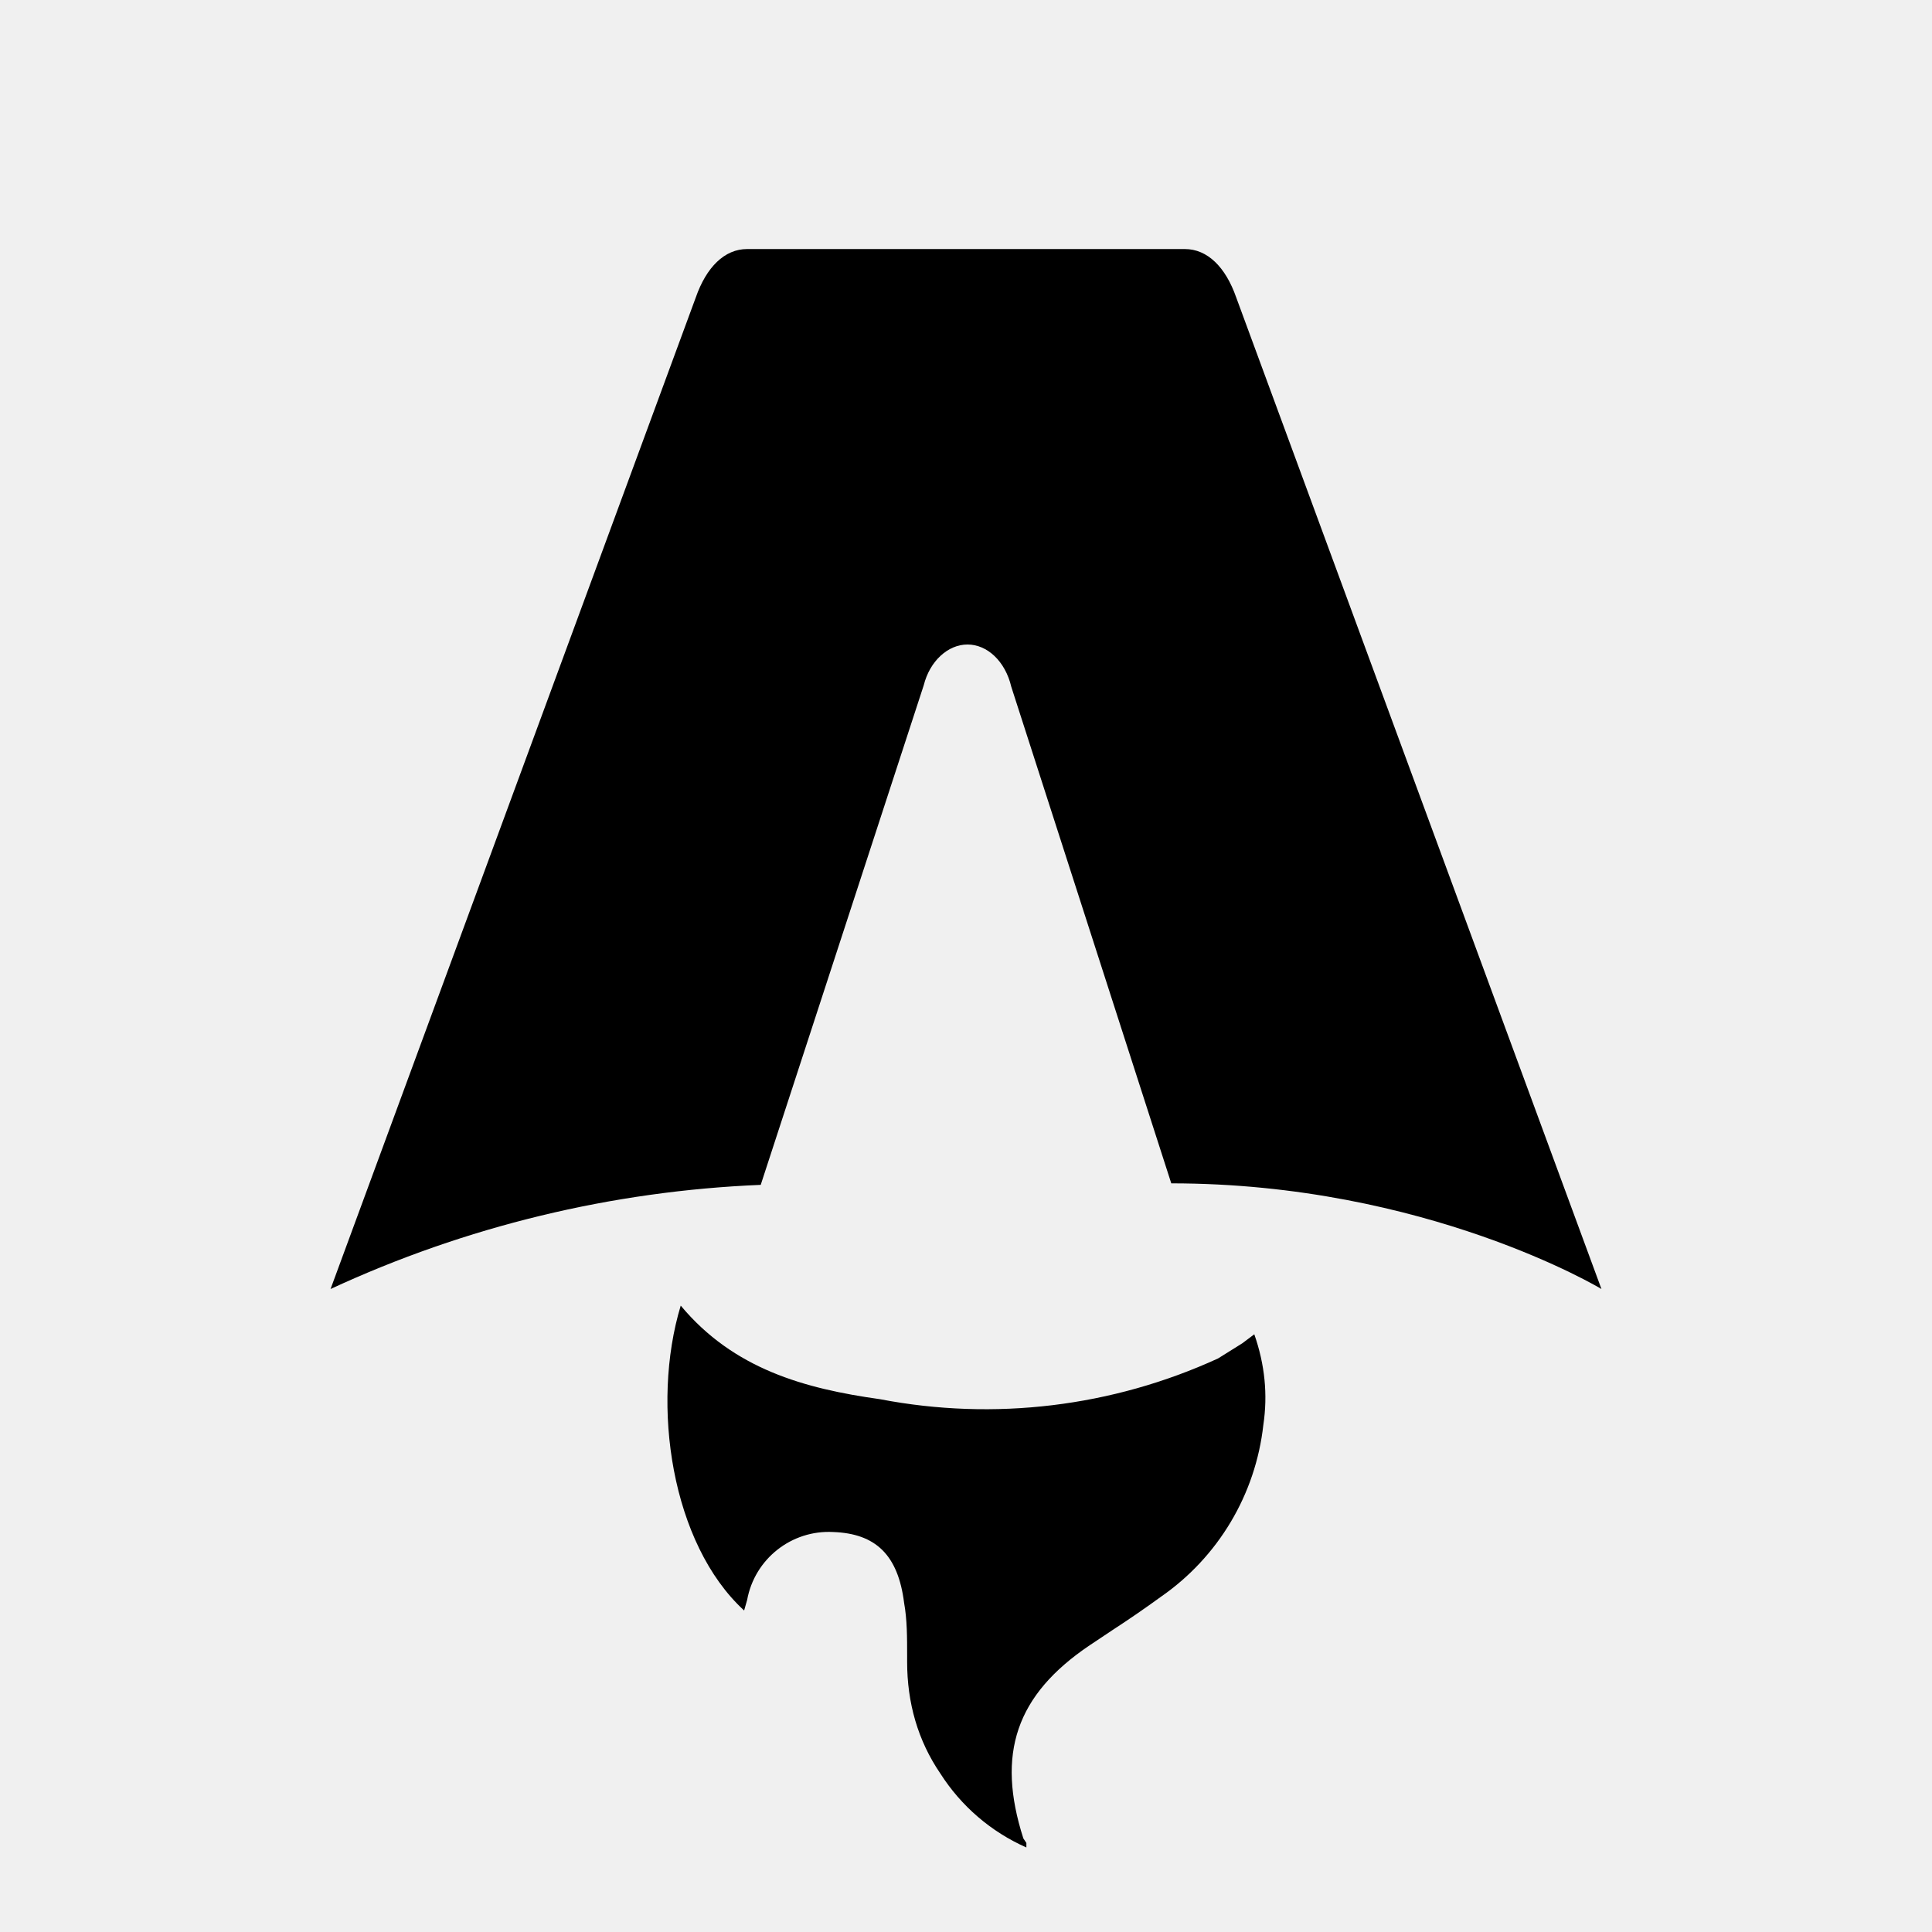
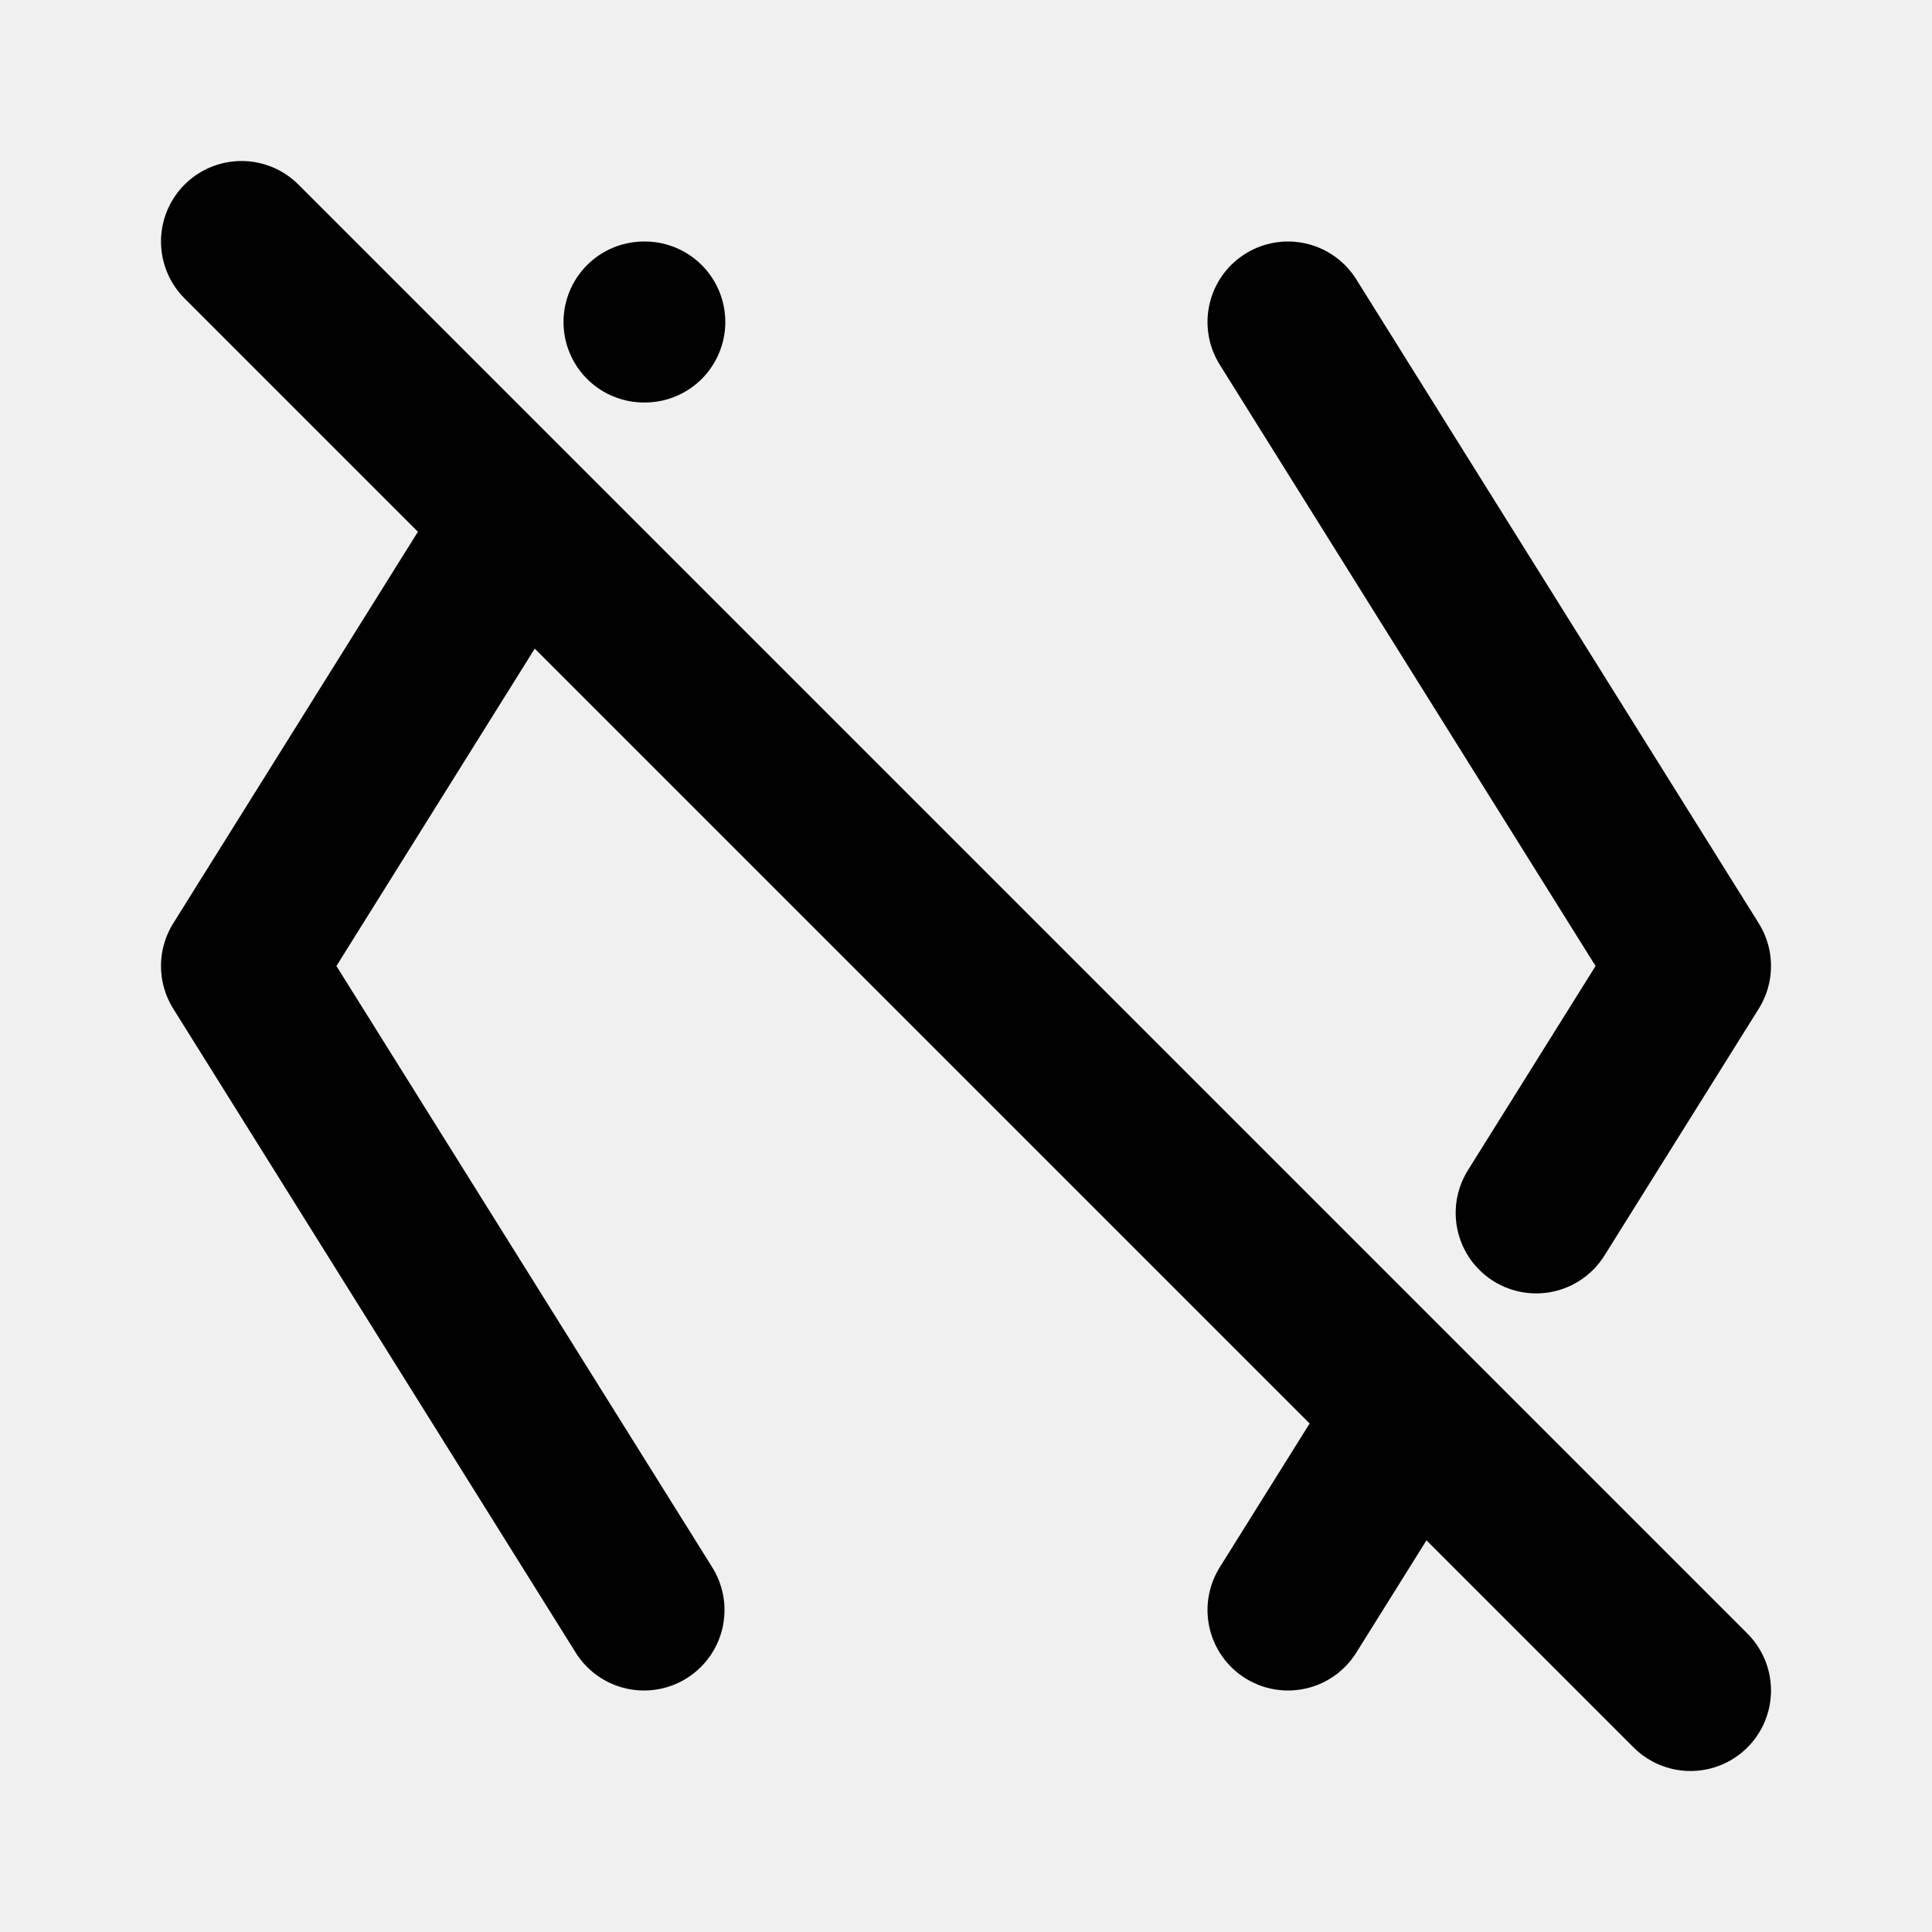
- <svg xmlns="http://www.w3.org/2000/svg" fill="none" viewBox="0 0 128 128">
-   <path d="M50.4 78.5a75.1 75.1 0 0 0-28.5 6.9l24.2-65.7c.7-2 1.9-3.2 3.4-3.2h29c1.5 0 2.7 1.2 3.4 3.2l24.2 65.7s-11.6-7-28.5-7L67 45.5c-.4-1.7-1.6-2.8-2.9-2.8-1.3 0-2.5 1.1-2.9 2.7L50.4 78.5Zm-1.1 28.2Zm-4.2-20.2c-2 6.6-.6 15.8 4.2 20.2a17.5 17.5 0 0 1 .2-.7 5.5 5.5 0 0 1 5.7-4.5c2.8.1 4.3 1.5 4.7 4.7.2 1.1.2 2.3.2 3.5v.4c0 2.7.7 5.2 2.2 7.4a13 13 0 0 0 5.7 4.9v-.3l-.2-.3c-1.8-5.6-.5-9.5 4.4-12.8l1.5-1a73 73 0 0 0 3.2-2.2 16 16 0 0 0 6.8-11.4c.3-2 .1-4-.6-6l-.8.6-1.6 1a37 37 0 0 1-22.4 2.7c-5-.7-9.7-2-13.2-6.2Z" />
-   <style>
-         path { fill: #000; }
-         @media (prefers-color-scheme: dark) {
-             path { fill: #FFF; }
-         }
-     </style>
+ <svg xmlns="http://www.w3.org/2000/svg" width="24" height="24" viewBox="0 0 24 24" fill="none" stroke="currentColor" stroke-width="2" stroke-linecap="round" stroke-linejoin="round" class="icon icon-tabler icons-tabler-outline icon-tabler-brackets-angle-off">
+   <path stroke="none" d="M0 0h24v24H0z" fill="none" />
+   <path d="M8 4h.01" />
+   <path d="M6.453 6.474l-3.453 5.526l5 8" />
+   <path d="M16 4l5 8l-1.917 3.067" />
+   <path d="M17.535 17.544l-1.535 2.456" />
+   <path d="M3 3l18 18" />
</svg>
